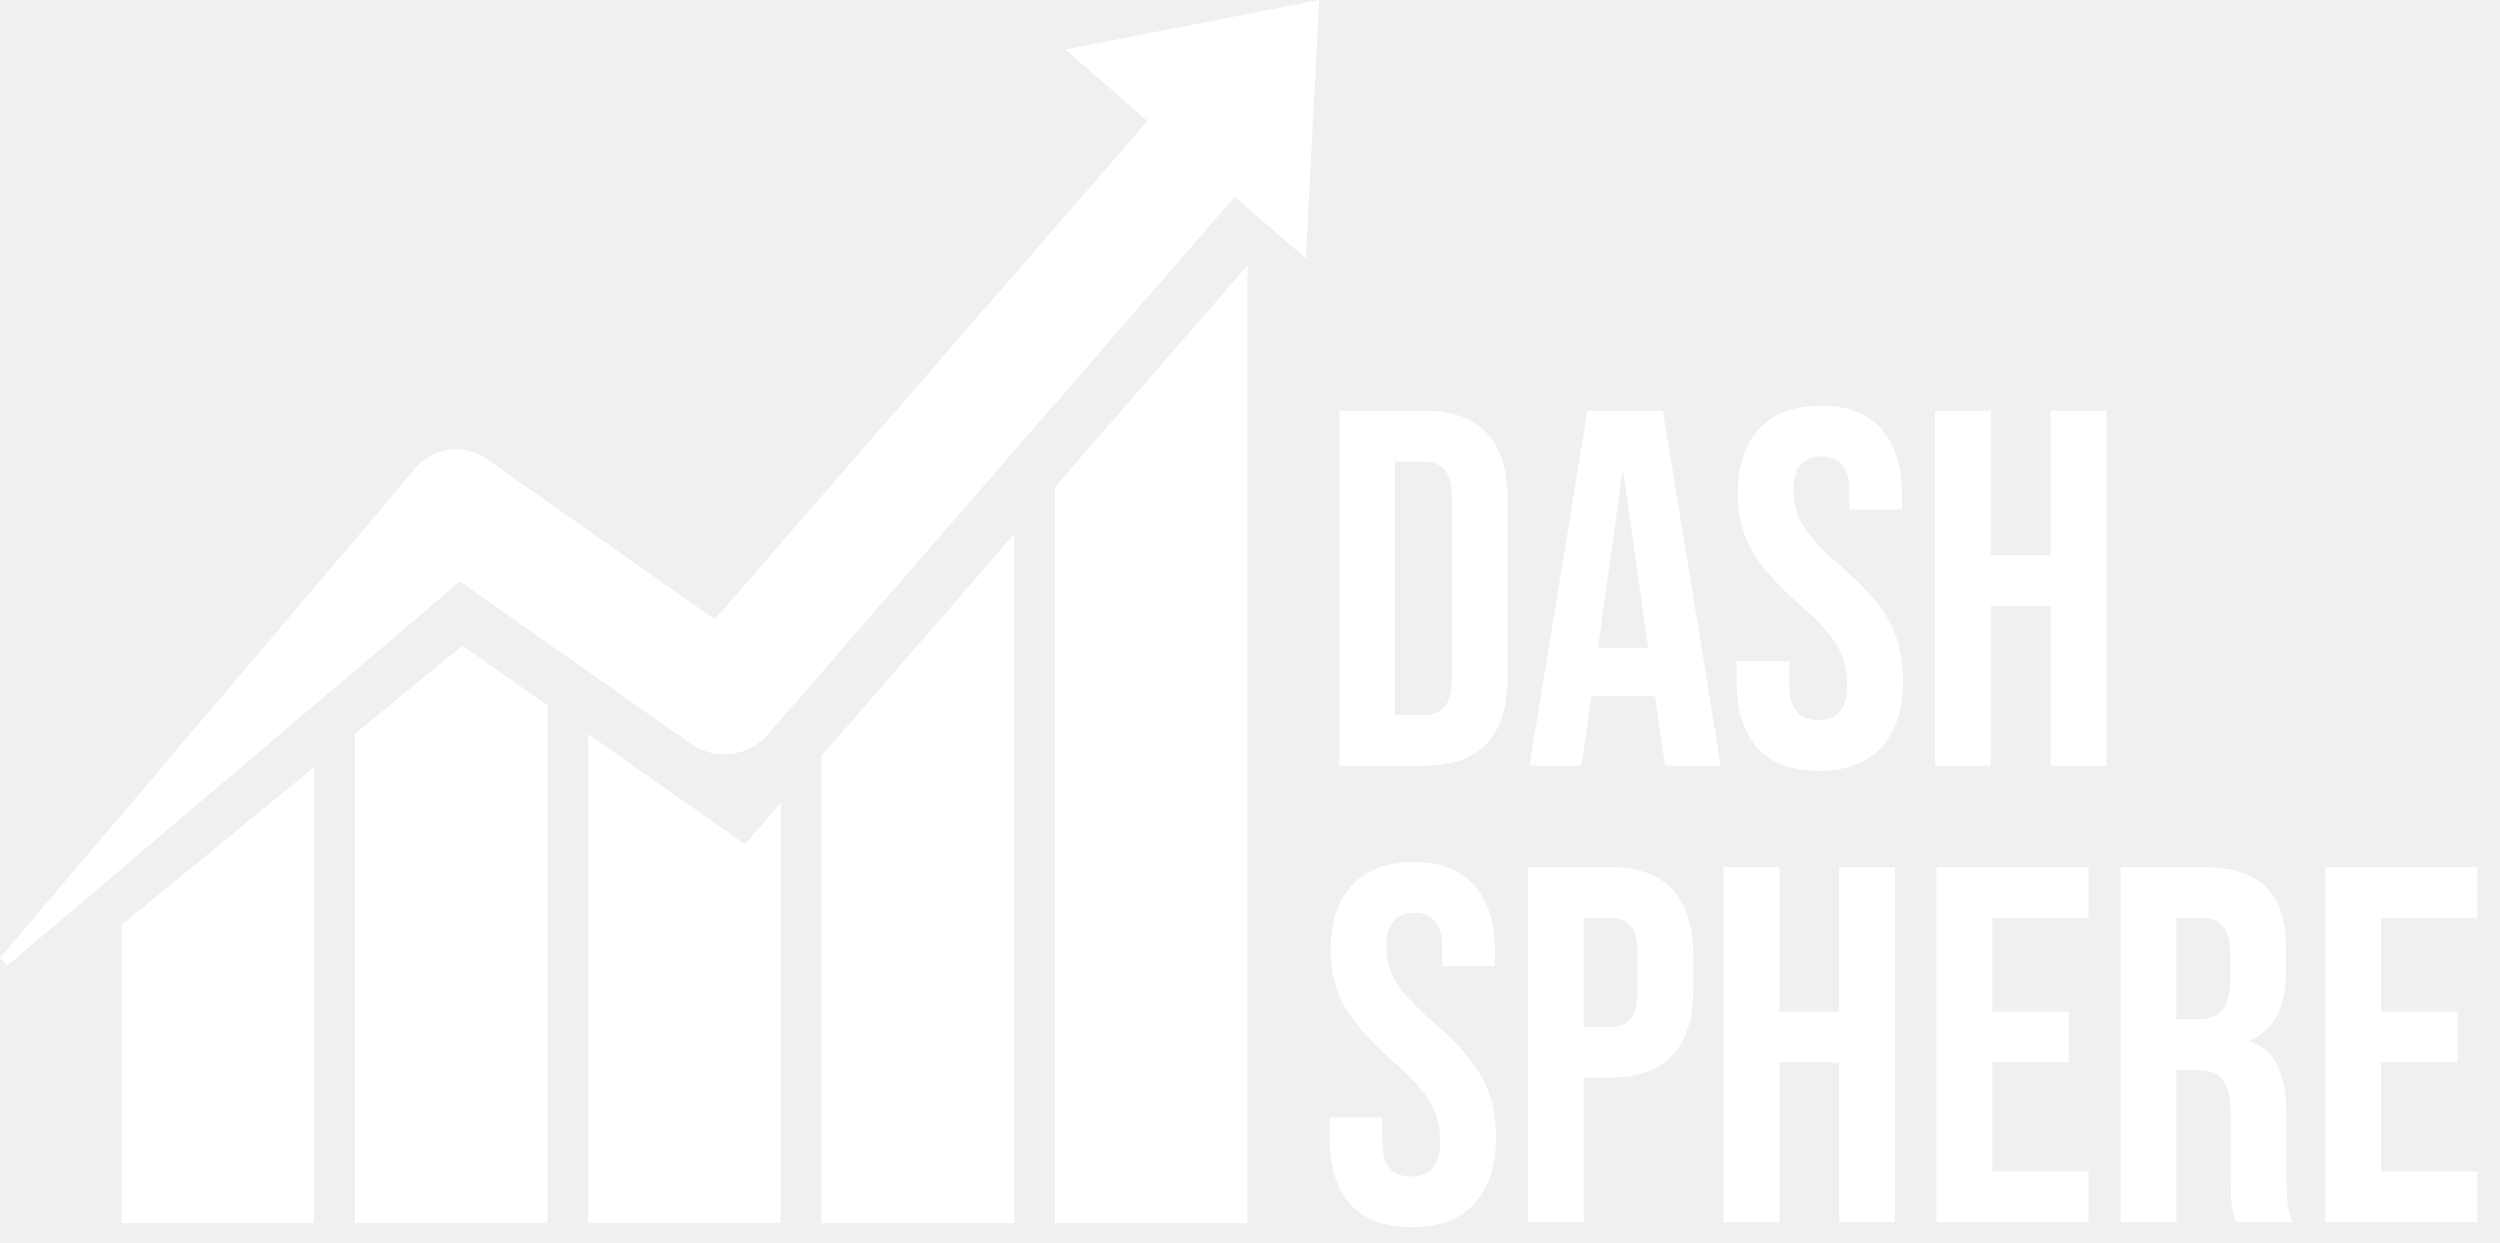
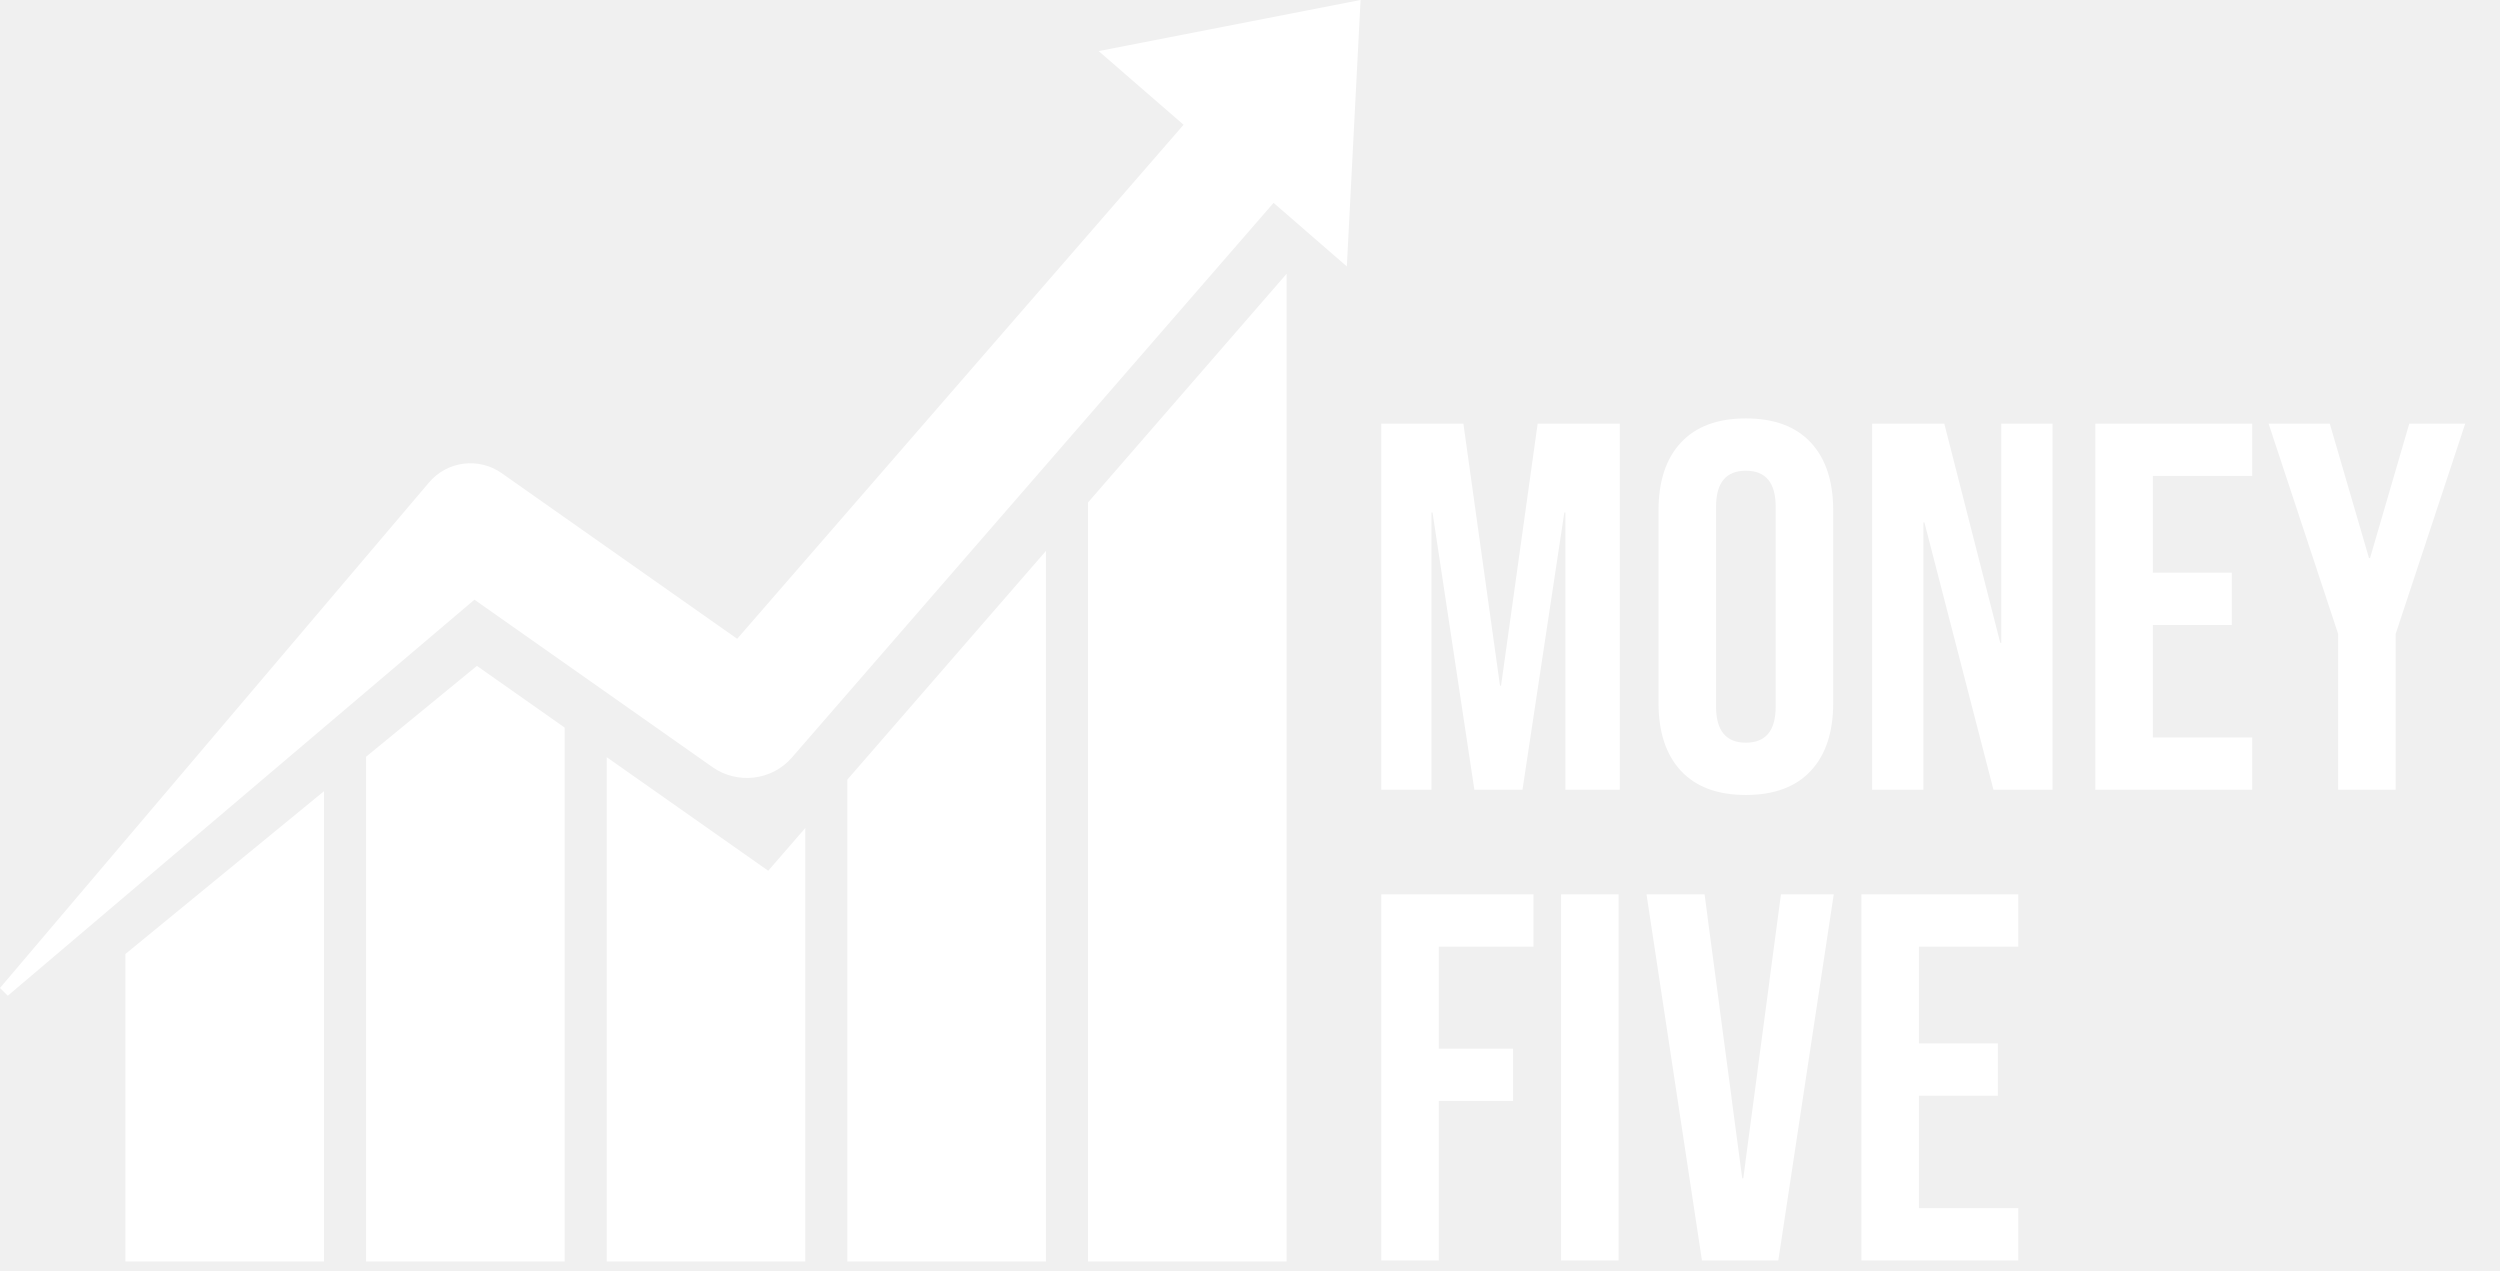
- <svg xmlns="http://www.w3.org/2000/svg" width="493" height="245" viewBox="0 0 493 245" fill="none">
+ <svg xmlns="http://www.w3.org/2000/svg" width="478" height="243" viewBox="0 0 478 243" fill="none">
  <path d="M260.141 0L210.07 9.771L226.299 23.855L140.947 122.141L96.644 90.979L95.883 90.439C91.544 87.409 85.531 88.124 82.035 92.239L0 188.899L1.488 190.387L90.713 114.66L136.251 146.691C140.968 149.986 147.551 149.284 151.408 144.845L243.509 38.788L257.515 50.944L260.141 0ZM208.029 96.07V241.198H246.003V52.345L208.029 96.07ZM162.014 241.198H199.987V105.334L162.014 149.059V241.198ZM116.003 144.77V241.198H153.972V158.315L146.882 166.486L116.003 144.77ZM69.987 144.692V241.198H107.961V139.114L91.183 127.315L69.987 144.692ZM61.945 151.279V241.198H23.976V182.403L61.945 151.279Z" fill="white" />
-   <path d="M264.1 81H280.9C286.367 81 290.467 82.467 293.2 85.4C295.933 88.333 297.3 92.633 297.3 98.3V133.7C297.3 139.367 295.933 143.667 293.2 146.6C290.467 149.533 286.367 151 280.9 151H264.1V81ZM280.7 141C282.5 141 283.867 140.467 284.8 139.4C285.8 138.333 286.3 136.6 286.3 134.2V97.8C286.3 95.4 285.8 93.667 284.8 92.6C283.867 91.533 282.5 91 280.7 91H275.1V141H280.7ZM313.03 81H327.93L339.33 151H328.33L326.33 137.1V137.3H313.83L311.83 151H301.63L313.03 81ZM325.03 127.8L320.13 93.2H319.93L315.13 127.8H325.03ZM358.673 152C353.34 152 349.307 150.5 346.573 147.5C343.84 144.433 342.473 140.067 342.473 134.4V130.4H352.873V135.2C352.873 139.733 354.773 142 358.573 142C360.44 142 361.84 141.467 362.773 140.4C363.773 139.267 364.273 137.467 364.273 135C364.273 132.067 363.607 129.5 362.273 127.3C360.94 125.033 358.473 122.333 354.873 119.2C350.34 115.2 347.173 111.6 345.373 108.4C343.573 105.133 342.673 101.467 342.673 97.4C342.673 91.867 344.073 87.6 346.873 84.6C349.673 81.533 353.74 80 359.073 80C364.34 80 368.307 81.533 370.973 84.6C373.707 87.6 375.073 91.933 375.073 97.6V100.5H364.673V96.9C364.673 94.5 364.207 92.767 363.273 91.7C362.34 90.567 360.973 90 359.173 90C355.507 90 353.673 92.233 353.673 96.7C353.673 99.233 354.34 101.6 355.673 103.8C357.073 106 359.573 108.667 363.173 111.8C367.773 115.8 370.94 119.433 372.673 122.7C374.407 125.967 375.273 129.8 375.273 134.2C375.273 139.933 373.84 144.333 370.973 147.4C368.173 150.467 364.073 152 358.673 152ZM381.58 81H392.58V109.5H404.38V81H415.38V151H404.38V119.5H392.58V151H381.58V81Z" fill="white" />
-   <path d="M278.4 242C273.067 242 269.033 240.5 266.3 237.5C263.567 234.433 262.2 230.067 262.2 224.4V220.4H272.6V225.2C272.6 229.733 274.5 232 278.3 232C280.167 232 281.567 231.467 282.5 230.4C283.5 229.267 284 227.467 284 225C284 222.067 283.333 219.5 282 217.3C280.667 215.033 278.2 212.333 274.6 209.2C270.067 205.2 266.9 201.6 265.1 198.4C263.3 195.133 262.4 191.467 262.4 187.4C262.4 181.867 263.8 177.6 266.6 174.6C269.4 171.533 273.467 170 278.8 170C284.067 170 288.033 171.533 290.7 174.6C293.433 177.6 294.8 181.933 294.8 187.6V190.5H284.4V186.9C284.4 184.5 283.933 182.767 283 181.7C282.067 180.567 280.7 180 278.9 180C275.233 180 273.4 182.233 273.4 186.7C273.4 189.233 274.067 191.6 275.4 193.8C276.8 196 279.3 198.667 282.9 201.8C287.5 205.8 290.667 209.433 292.4 212.7C294.133 215.967 295 219.8 295 224.2C295 229.933 293.567 234.333 290.7 237.4C287.9 240.467 283.8 242 278.4 242ZM301.307 171H317.507C322.974 171 327.074 172.467 329.807 175.4C332.54 178.333 333.907 182.633 333.907 188.3V195.2C333.907 200.867 332.54 205.167 329.807 208.1C327.074 211.033 322.974 212.5 317.507 212.5H312.307V241H301.307V171ZM317.507 202.5C319.307 202.5 320.64 202 321.507 201C322.44 200 322.907 198.3 322.907 195.9V187.6C322.907 185.2 322.44 183.5 321.507 182.5C320.64 181.5 319.307 181 317.507 181H312.307V202.5H317.507ZM339.881 171H350.881V199.5H362.681V171H373.681V241H362.681V209.5H350.881V241H339.881V171ZM381.873 171H411.873V181H392.873V199.5H407.973V209.5H392.873V231H411.873V241H381.873V171ZM418.202 171H434.502C440.168 171 444.302 172.333 446.902 175C449.502 177.6 450.802 181.633 450.802 187.1V191.4C450.802 198.667 448.402 203.267 443.602 205.2V205.4C446.268 206.2 448.135 207.833 449.202 210.3C450.335 212.767 450.902 216.067 450.902 220.2V232.5C450.902 234.5 450.968 236.133 451.102 237.4C451.235 238.6 451.568 239.8 452.102 241H440.902C440.502 239.867 440.235 238.8 440.102 237.8C439.968 236.8 439.902 235 439.902 232.4V219.6C439.902 216.4 439.368 214.167 438.302 212.9C437.302 211.633 435.535 211 433.002 211H429.202V241H418.202V171ZM433.202 201C435.402 201 437.035 200.433 438.102 199.3C439.235 198.167 439.802 196.267 439.802 193.6V188.2C439.802 185.667 439.335 183.833 438.402 182.7C437.535 181.567 436.135 181 434.202 181H429.202V201H433.202ZM458.534 171H488.534V181H469.534V199.5H484.634V209.5H469.534V231H488.534V241H458.534V171Z" fill="white" />
+   <path d="M264.1 81H279.8L286.8 131.1H287L294 81H309.7V151H299.3V98H299.1L291.1 151H281.9L273.9 98H273.7V151H264.1V81ZM333.809 152C328.409 152 324.275 150.467 321.409 147.4C318.542 144.333 317.109 140 317.109 134.4V97.6C317.109 92 318.542 87.667 321.409 84.6C324.275 81.533 328.409 80 333.809 80C339.209 80 343.342 81.533 346.209 84.6C349.075 87.667 350.509 92 350.509 97.6V134.4C350.509 140 349.075 144.333 346.209 147.4C343.342 150.467 339.209 152 333.809 152ZM333.809 142C337.609 142 339.509 139.7 339.509 135.1V96.9C339.509 92.3 337.609 90 333.809 90C330.009 90 328.109 92.3 328.109 96.9V135.1C328.109 139.7 330.009 142 333.809 142ZM357.948 81H371.748L382.448 122.9H382.648V81H392.448V151H381.148L367.948 99.9H367.748V151H357.948V81ZM400.623 81H430.623V91H411.623V109.5H426.723V119.5H411.623V141H430.623V151H400.623V81ZM447.052 121.2L433.752 81H445.452L452.952 106.7H453.152L460.652 81H471.352L458.052 121.2V151H447.052V121.2Z" fill="white" />
+   <path d="M264.1 171H293.2V181H275.1V200.5H289.3V210.5H275.1V241H264.1V171ZM298.475 171H309.475V241H298.475V171ZM314.813 171H325.913L333.113 225.3H333.313L340.513 171H350.613L340.013 241H325.413L314.813 171ZM355.897 171H385.897V181H366.897V199.5H381.997V209.5H366.897V231H385.897V241H355.897V171Z" fill="white" />
</svg>
